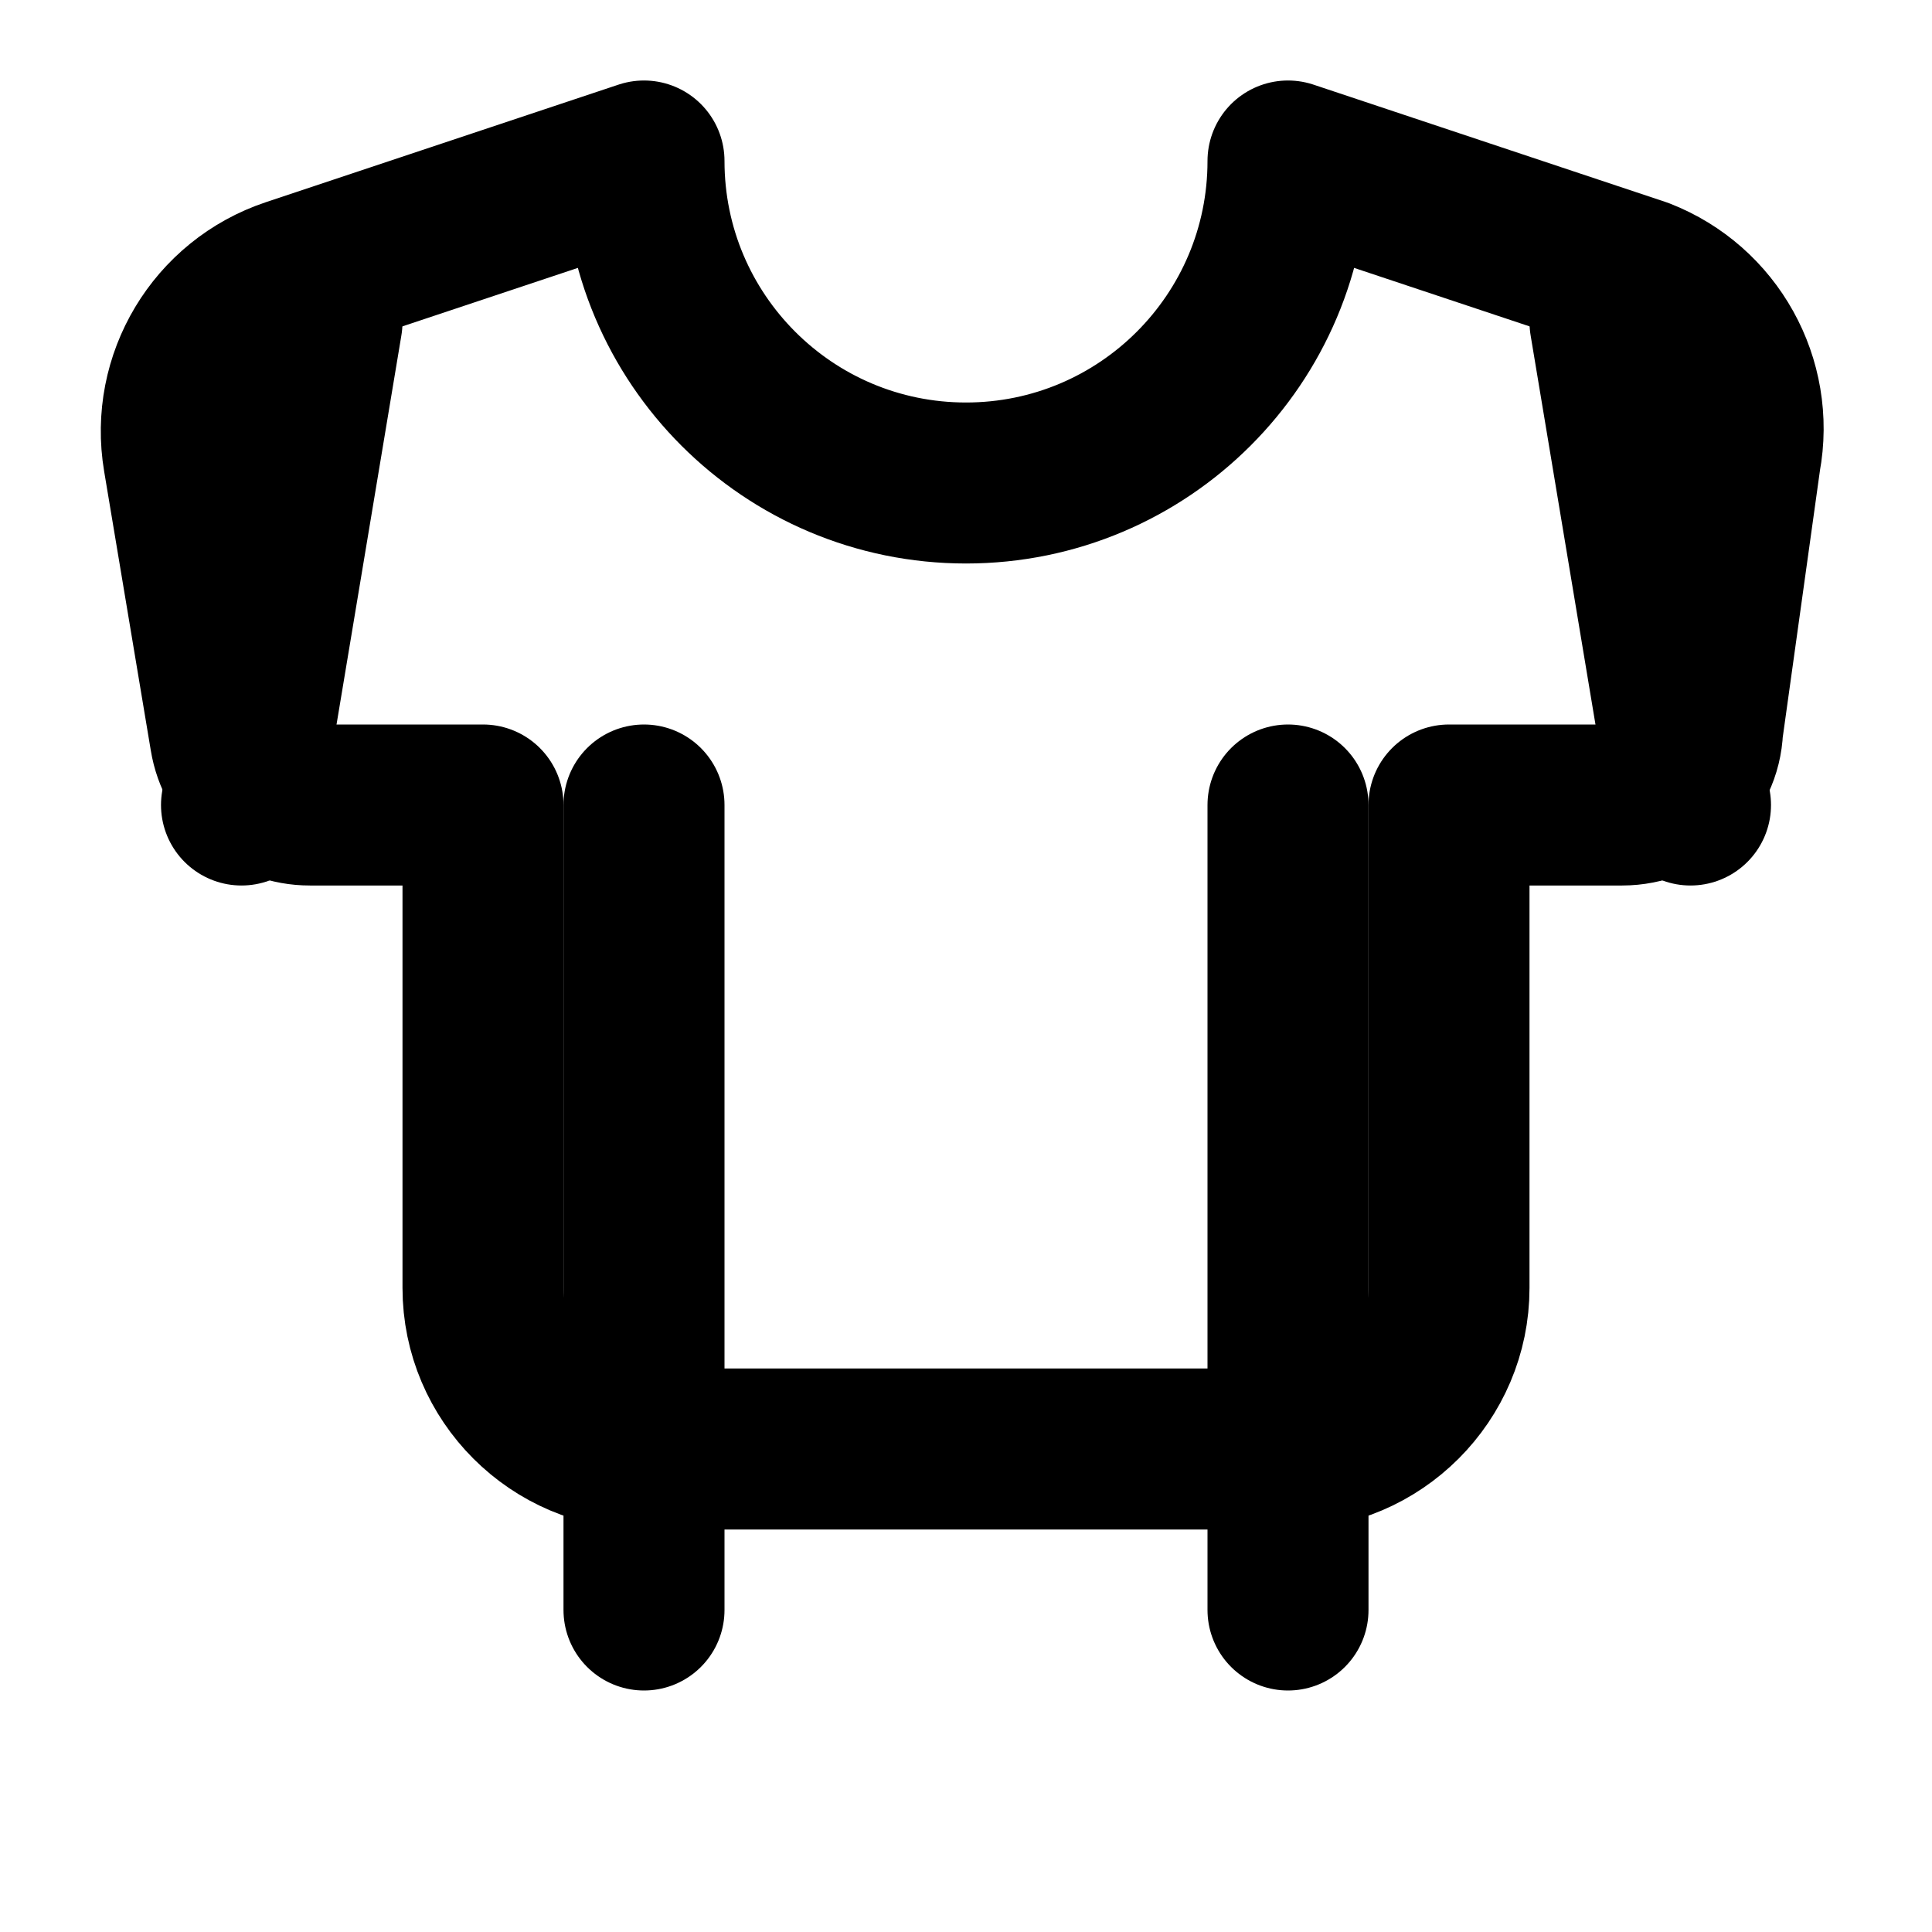
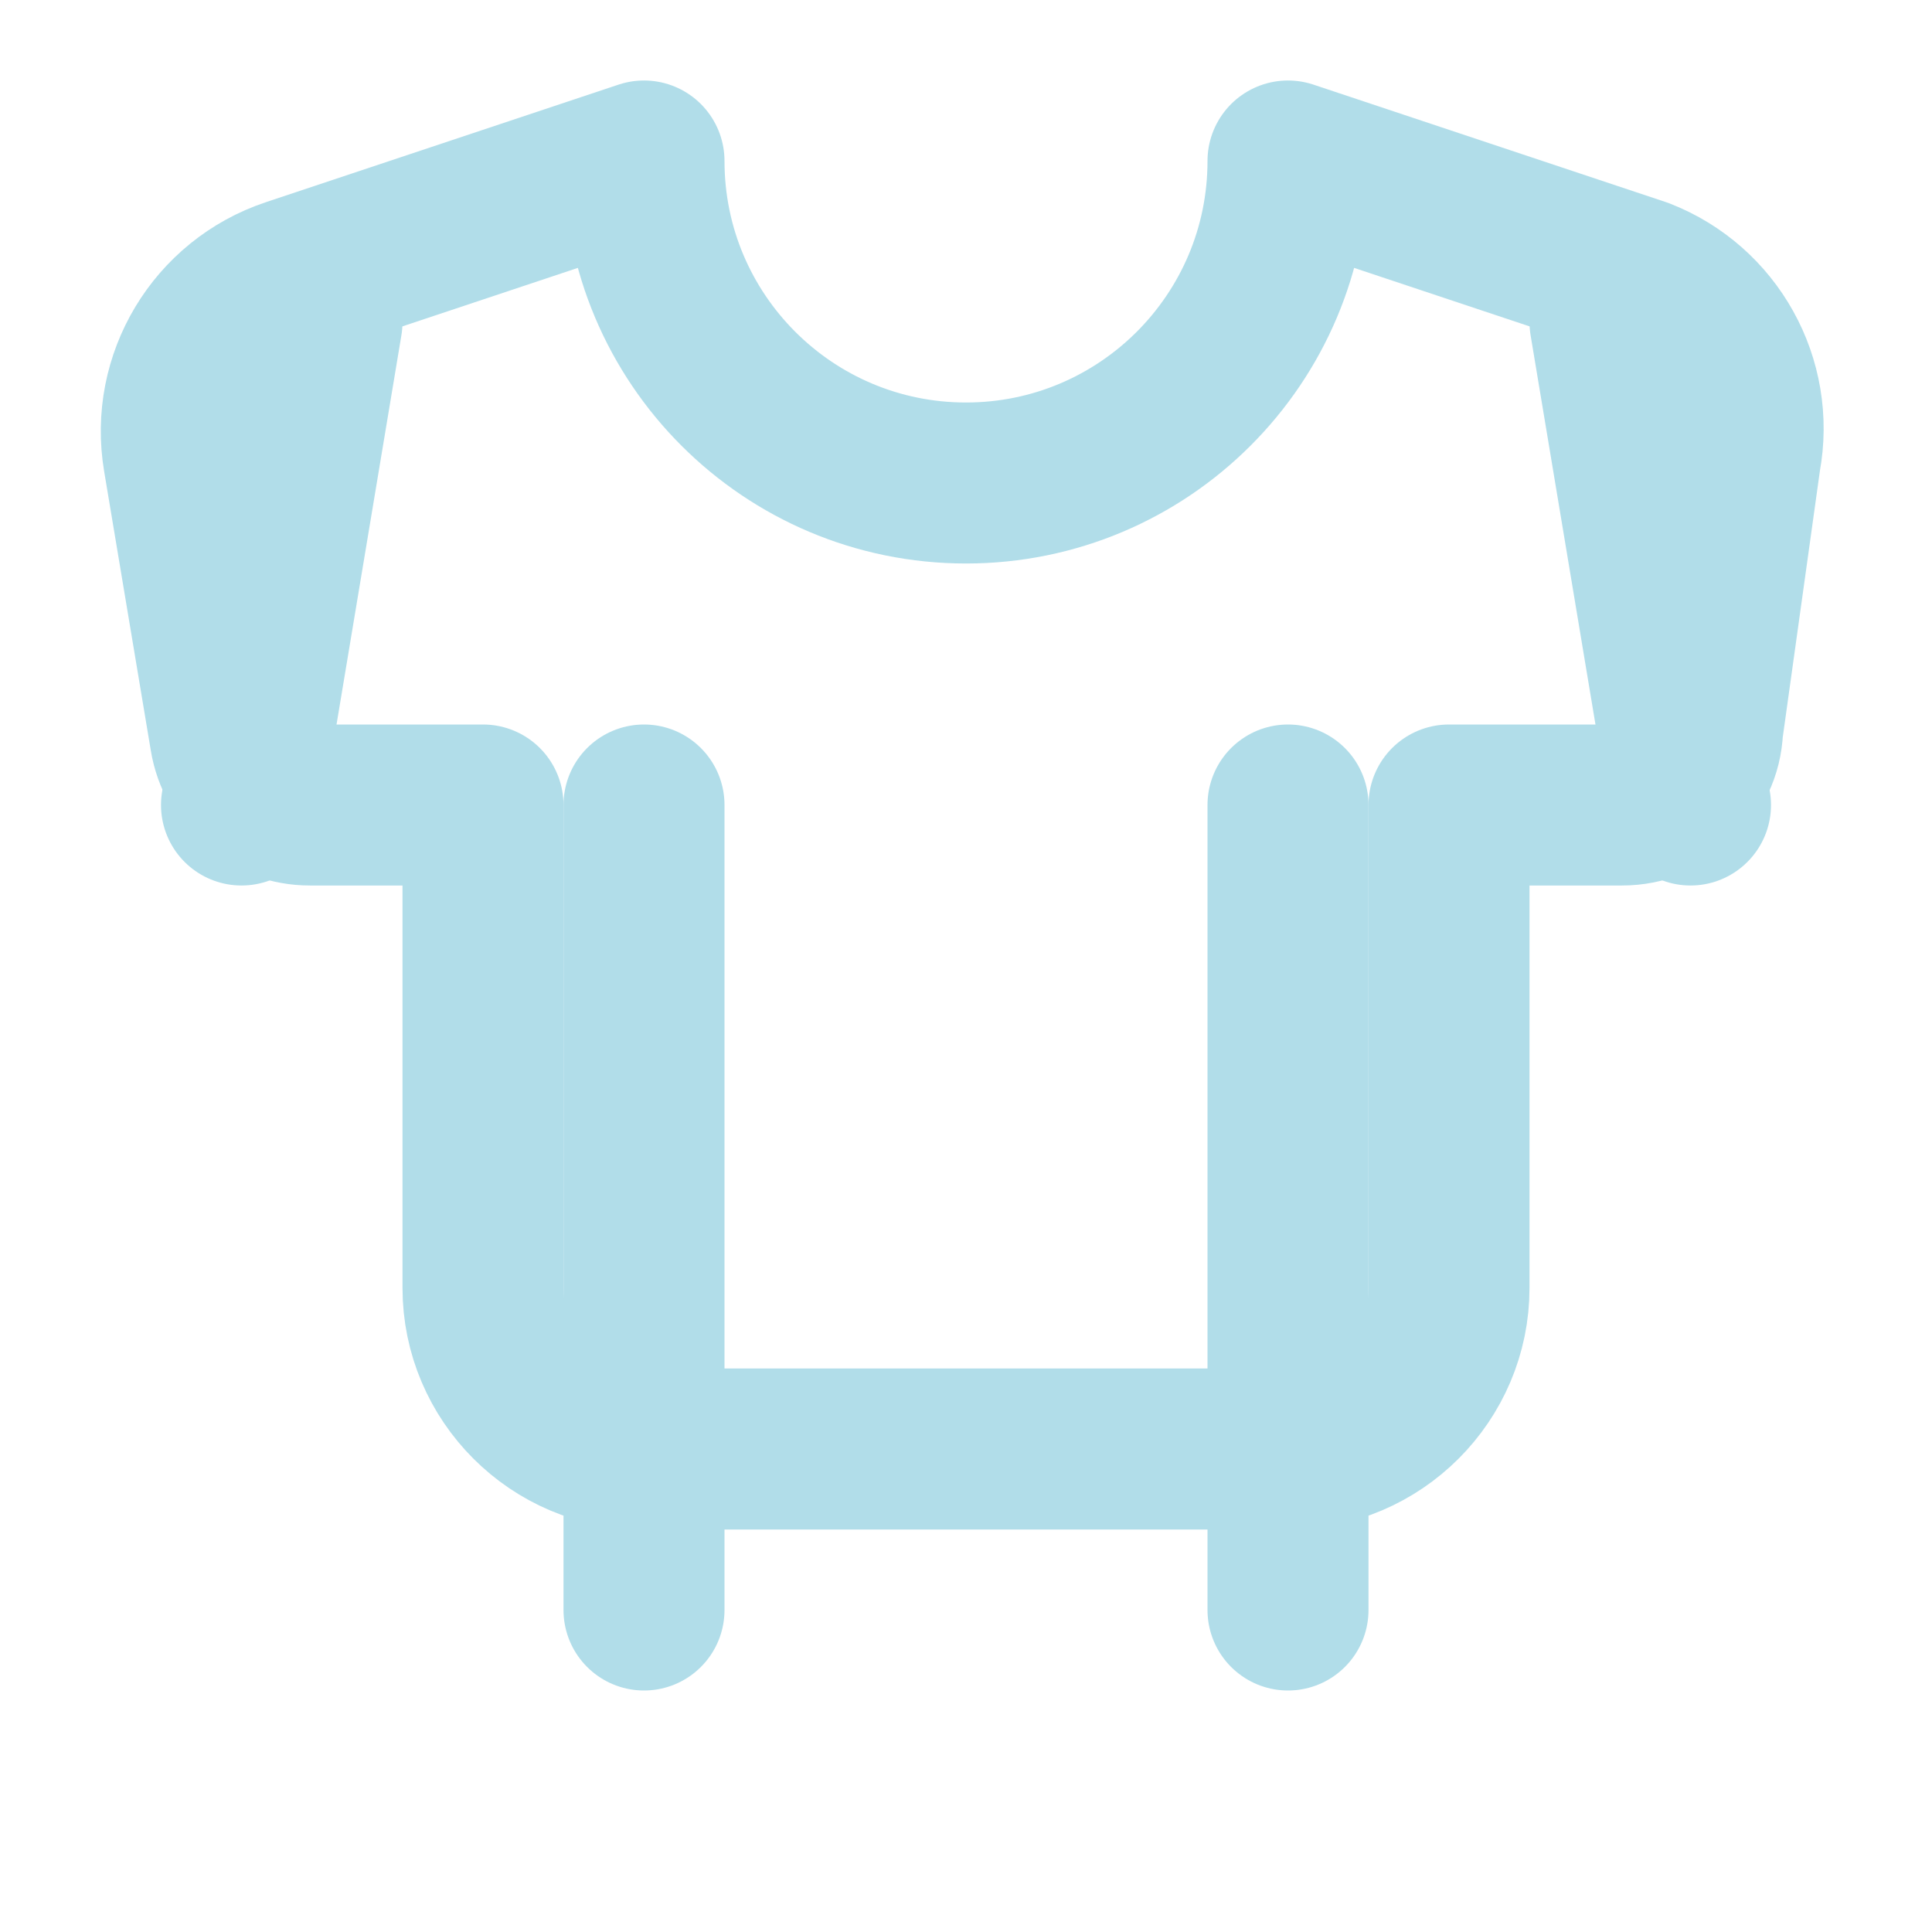
- <svg xmlns="http://www.w3.org/2000/svg" viewBox="0 0 24 24" fill="none" stroke="currentColor" stroke-width="2" stroke-linecap="round" stroke-linejoin="round">
+ <svg xmlns="http://www.w3.org/2000/svg" viewBox="0 0 24 24" fill="none" stroke="#b1dde9" stroke-width="2" stroke-linecap="round" stroke-linejoin="round">
  <path d="M20.38 3.46L16 2a4 4 0 01-8 0L3.62 3.46a2 2 0 00-1.34 2.23l.58 3.47a1 1 0 00.99.84H6v6c0 1.1.9 2 2 2h8c1.1 0 2-.9 2-2v-6h2.15c.53 0 .98-.41 1-.94l.47-3.37a2 2 0 00-1.24-2.23z" />
  <path d="M3 10l1-6" />
  <path d="M21 10l-1-6" />
  <line x1="8" y1="20" x2="8" y2="10" />
  <line x1="16" y1="20" x2="16" y2="10" />
</svg>
